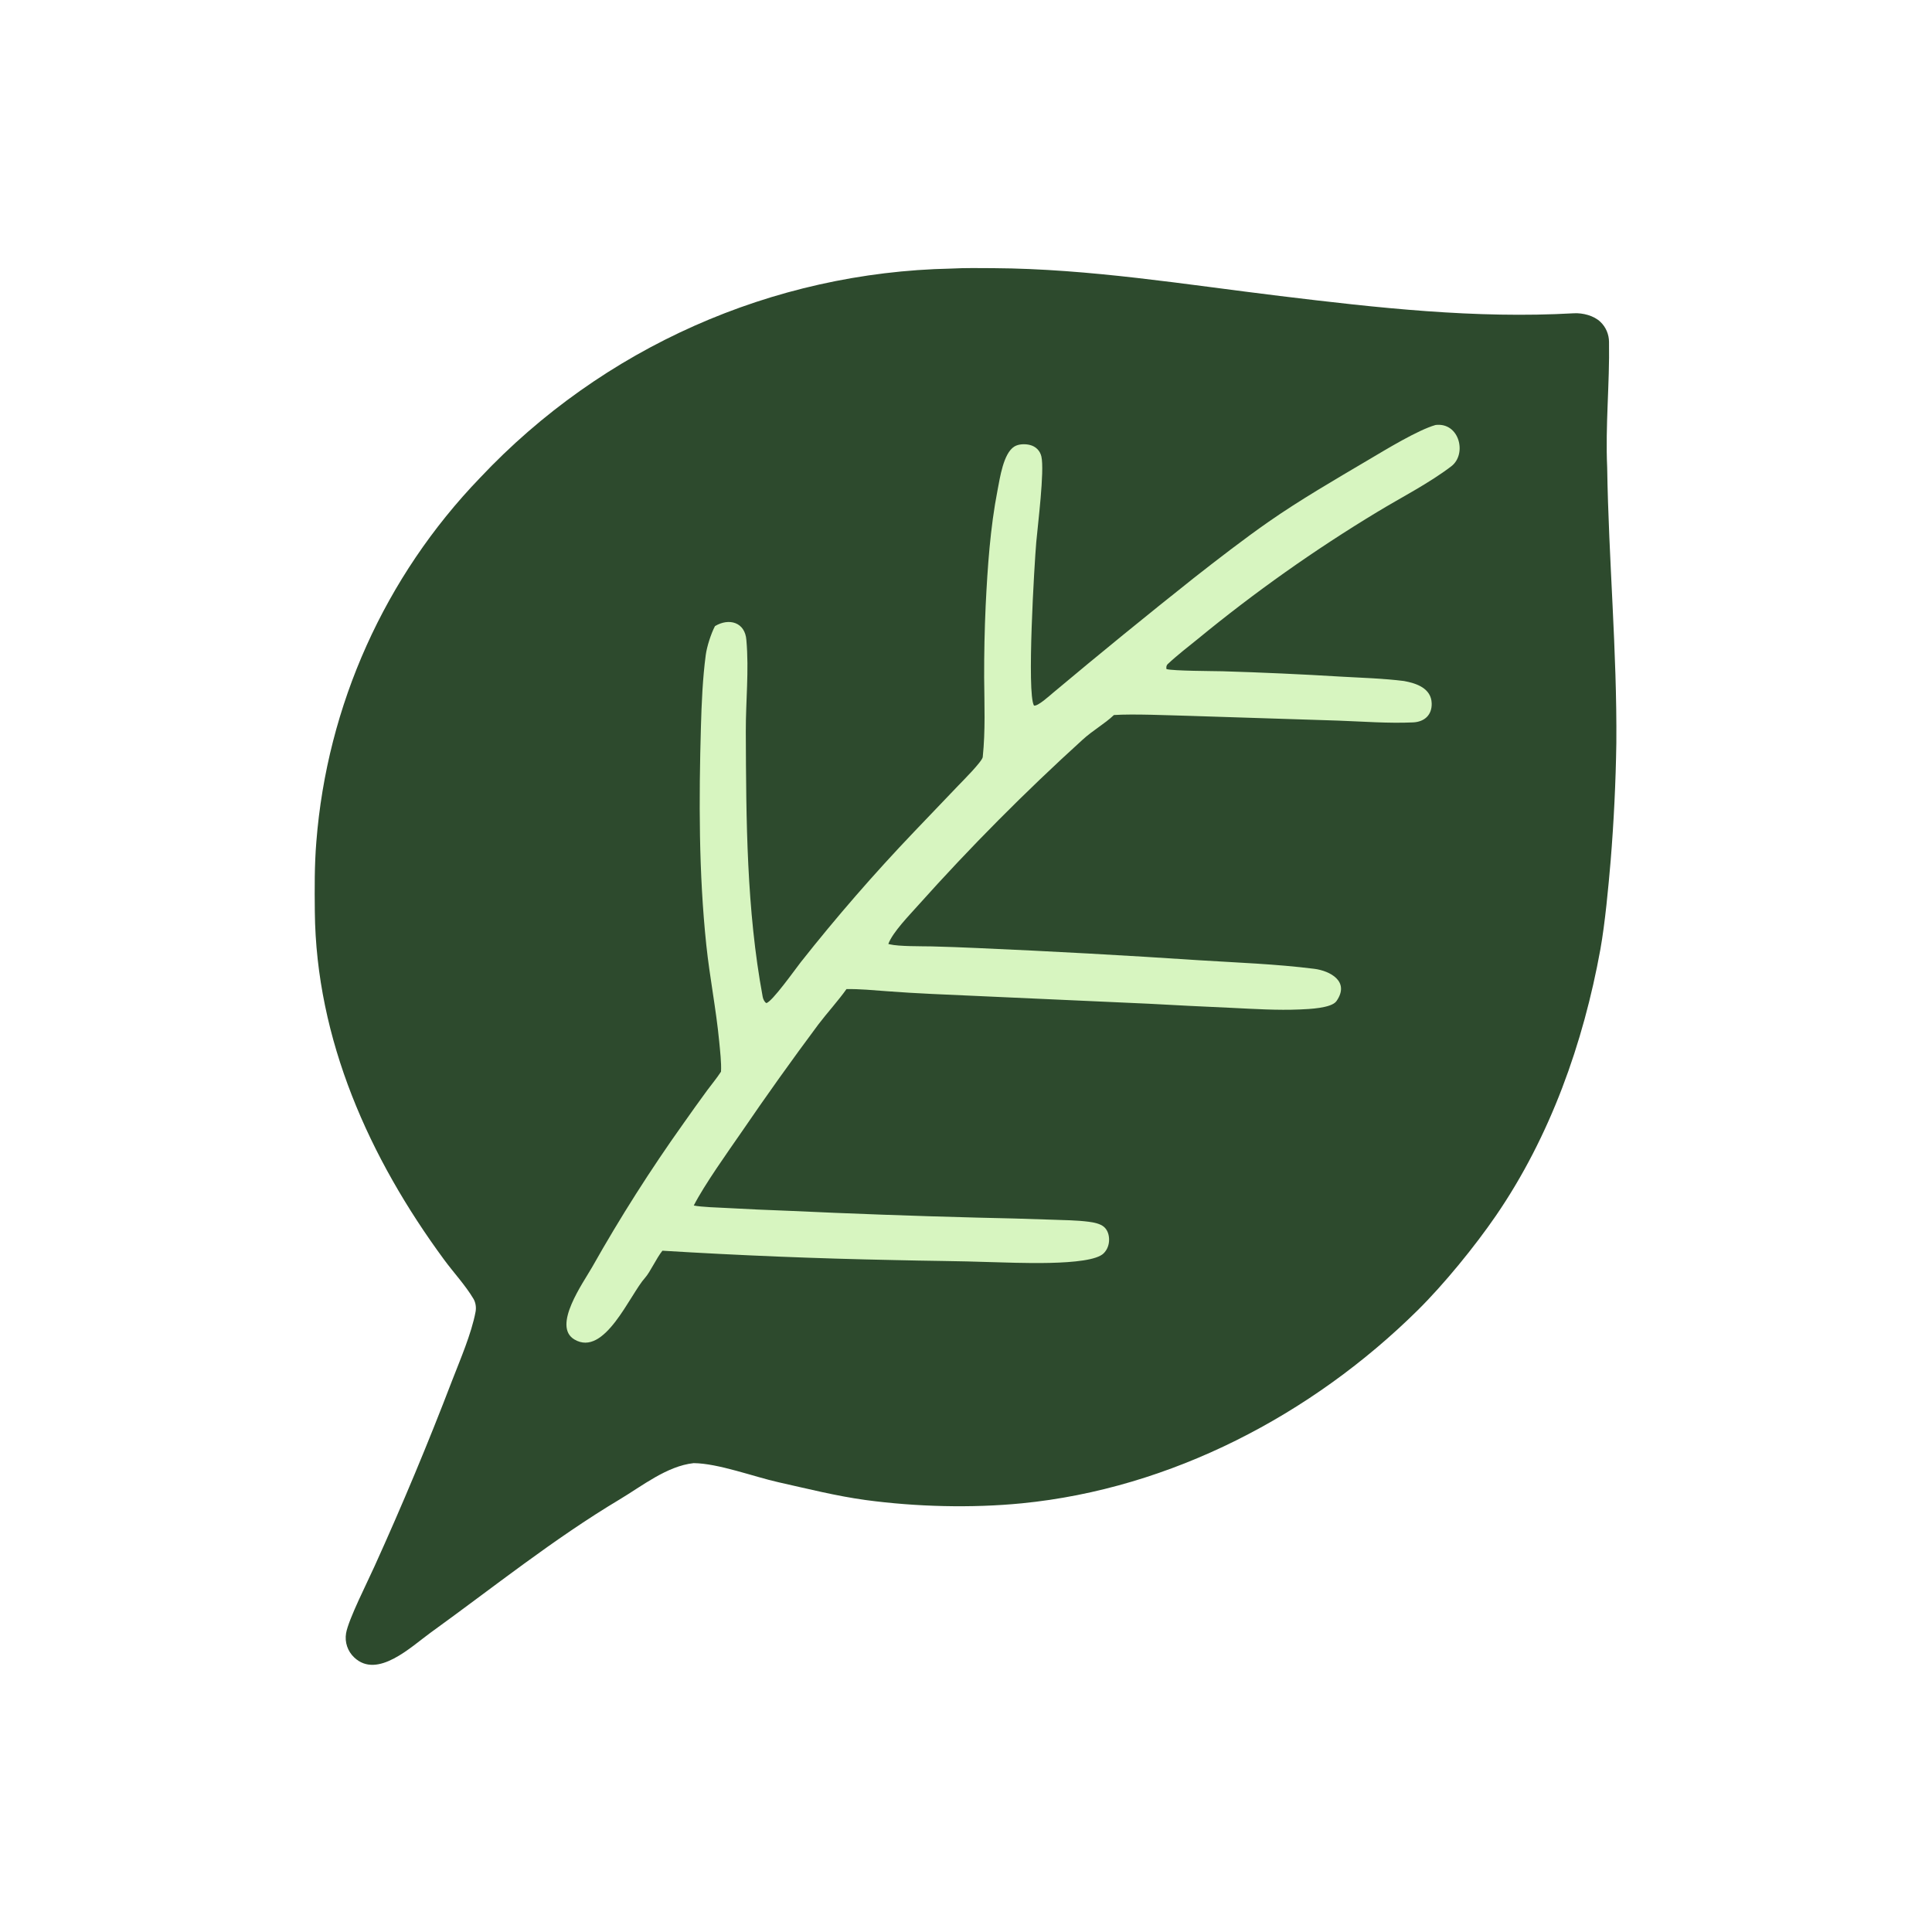
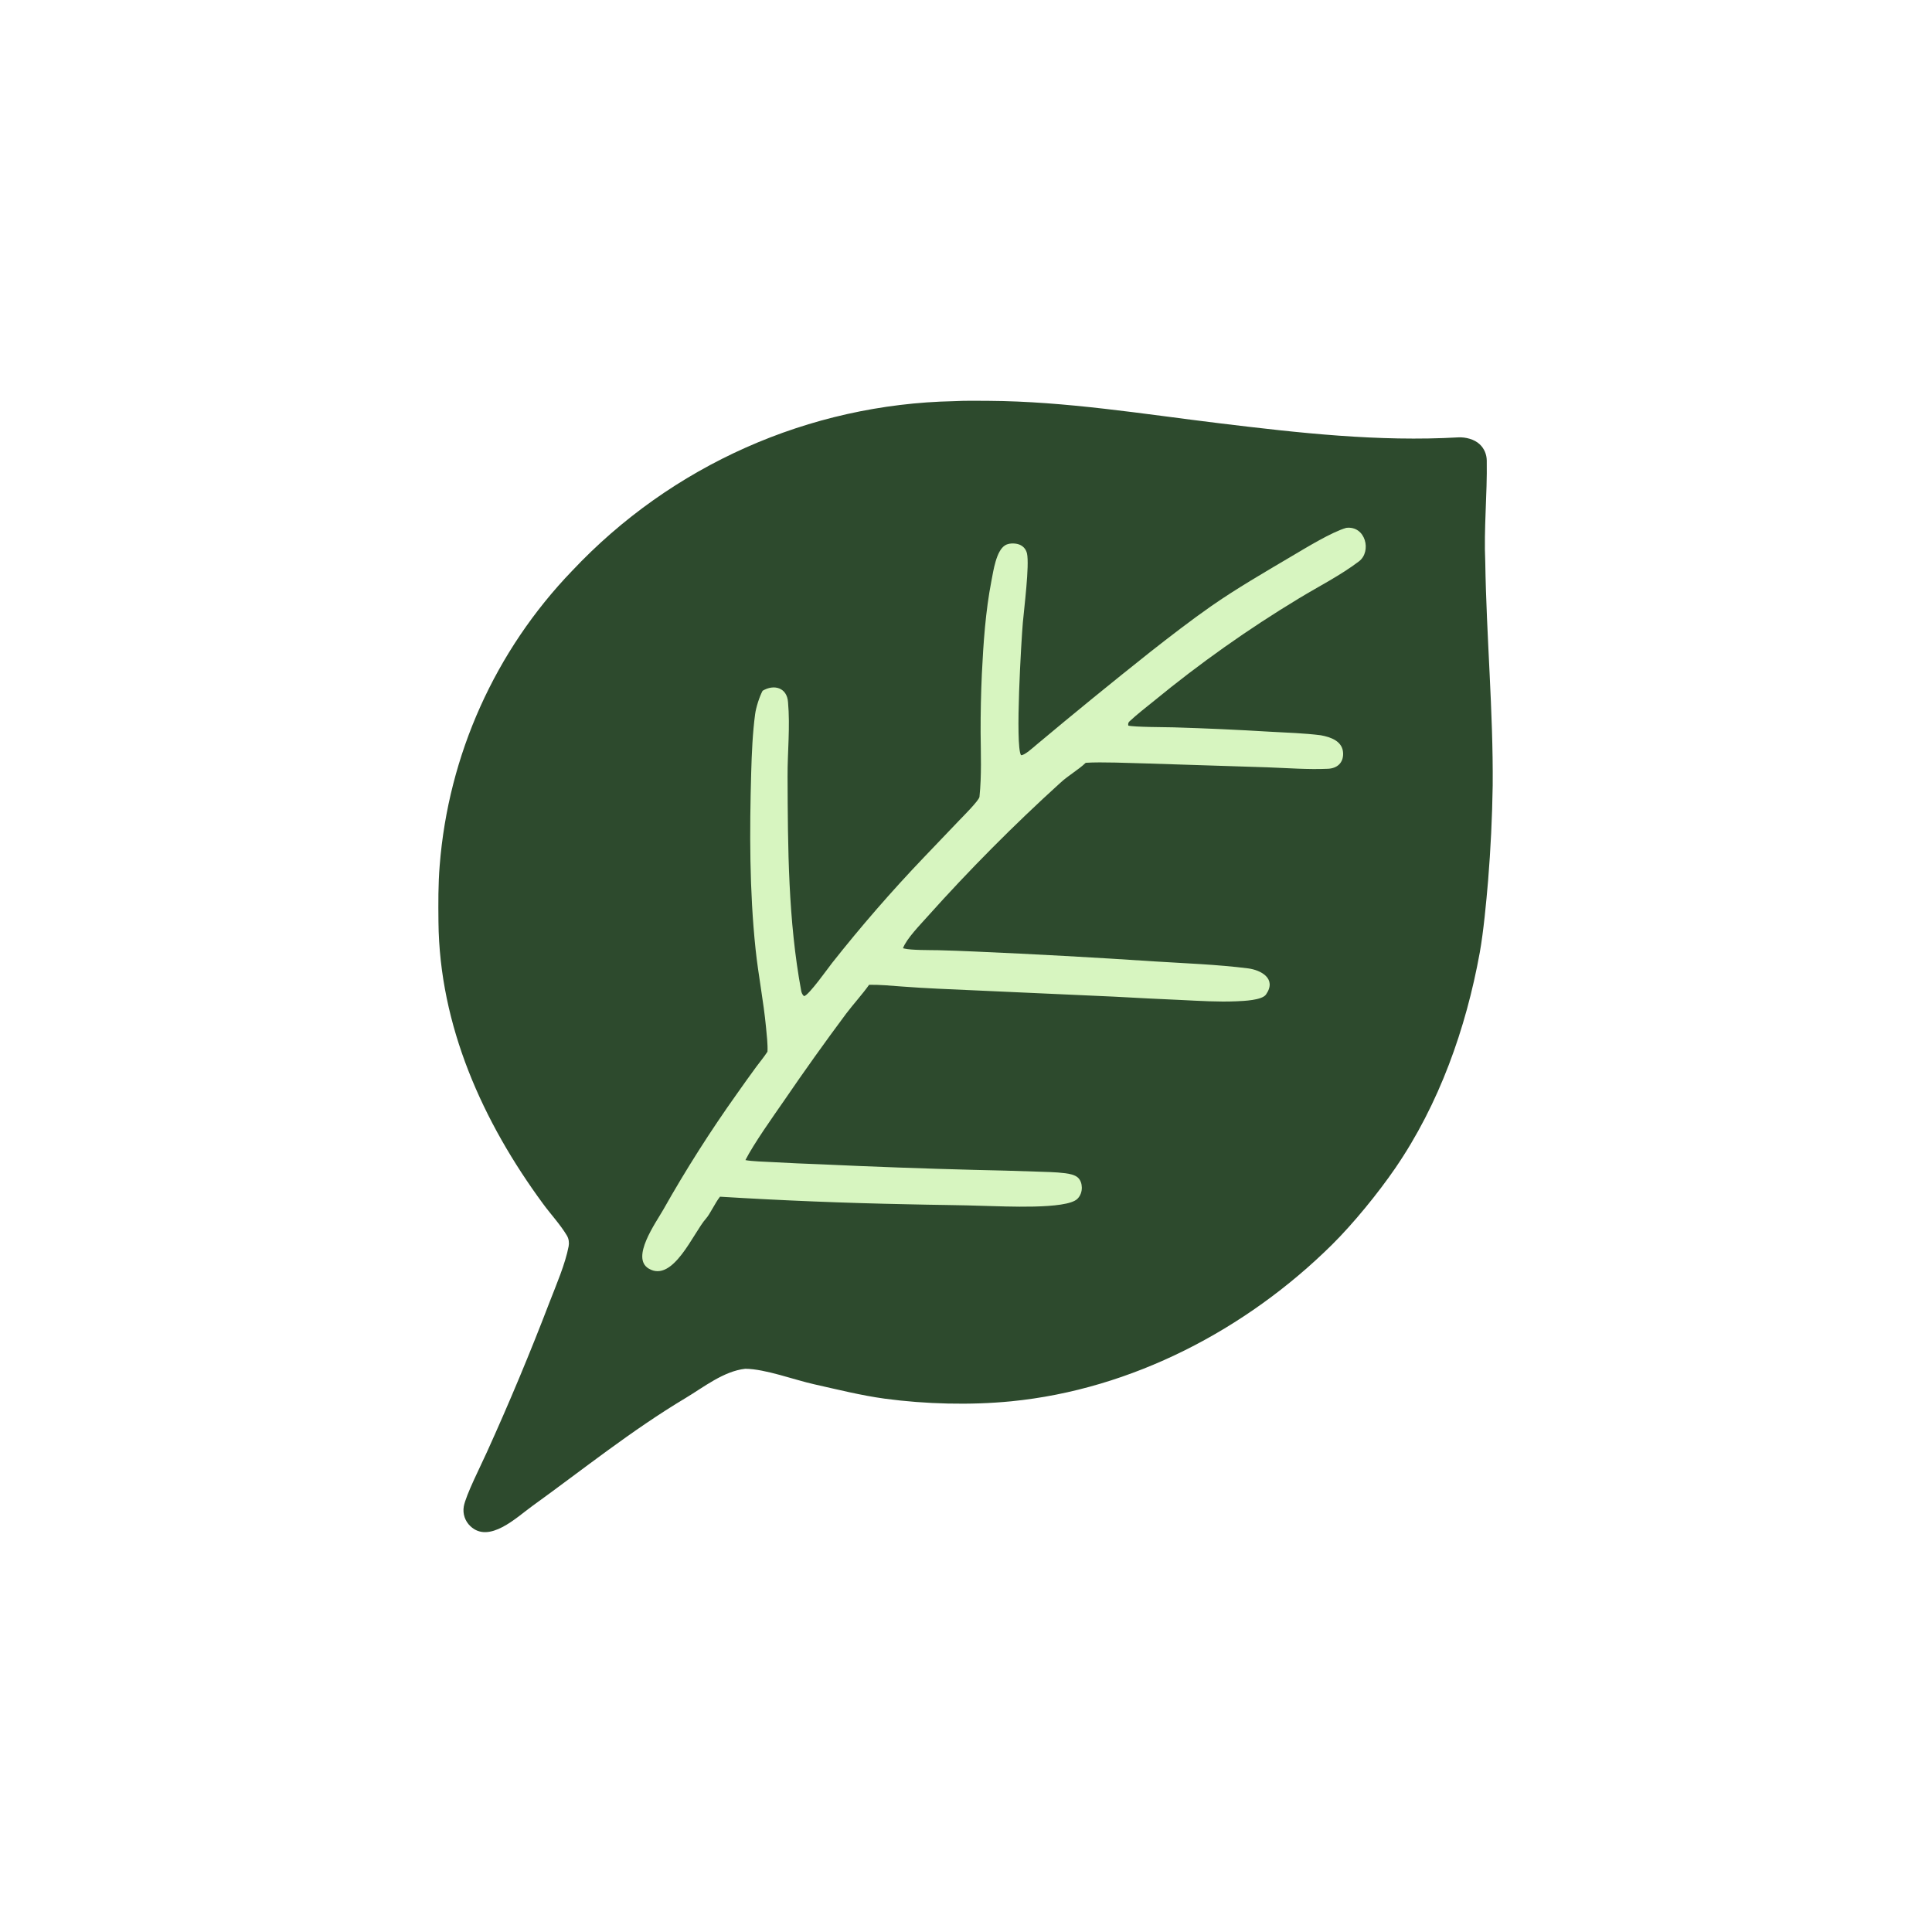
<svg xmlns="http://www.w3.org/2000/svg" version="1.1" style="display:block" viewBox="0 0 2047.608 2048" width="699" height="699" preserveAspectRatio="none" id="svg2">
  <defs id="defs2" />
-   <path fill="rgb(73,153,81)" d="m 1008.098,284.698 c 14.723,-0.777 30.178,-0.522 44.987,-0.434 101.635,0.601 202.638,17.242 303.337,29.475 103.467,12.569 207.182,24.263 311.587,18.346 9.462,-0.536 21.236,2.46 28.132,9.099 5.865,5.543 9.106,13.228 9.157,21.346 0.734,44.322 -3.968,88.584 -1.948,132.928 1.49,97.182 10.494,195.093 9.717,292.164 -0.64,41.699 -2.66,83.364 -6.047,124.929 -2.42,28.216 -5.894,65.916 -10.858,93.706 -18.052,99.537 -53.147,198.47 -110.641,282.3 -22.253,32.457 -55.037,72.711 -82.857,100.226 -112.094,110.866 -261.659,189.231 -419.633,204.784 -53.444,5.262 -112.181,3.707 -165.29,-3.43 -31.224,-4.237 -61.887,-12.021 -92.567,-18.866 -26.208,-5.85 -63.817,-20.044 -90.044,-20.284 -28.288,3.081 -54.693,24.281 -78.229,38.358 -70.446,42.13 -134.173,93.445 -200.564,141.353 -20.417,14.731 -56.308,49.608 -80.93,26.272 -7.011,-6.577 -10.245,-16.243 -8.609,-25.72 2.422,-14.484 23.172,-55.284 30.134,-70.916 29.366,-64.761 56.778,-130.393 82.199,-196.804 8.589,-22.224 20.513,-49.739 24.88,-72.915 0.854,-4.535 0.177,-9.702 -2.155,-13.721 -8.791,-14.753 -21.01,-27.74 -31.148,-41.526 -79.261,-107.748 -135.717,-233.396 -137.046,-368.996 -0.24,-24.515 -0.417,-49.274 1.603,-73.961 C 346.619,747.665 407.863,611.347 508.541,506.732 638.455,368.596 818.507,288.57 1008.098,284.698 Z" id="path1" style="fill:#2d4a2d;fill-opacity:1;stroke-width:0.727" />
-   <path fill="#d7f5c0" d="m 1521.484,450.499 c 25.329,-3.023 33.554,30.937 16.61,43.833 -24.009,18.284 -52.865,32.858 -78.722,48.566 -66.259,40.06 -129.536,84.842 -189.357,133.999 -10.121,8.165 -22.821,18.038 -32.389,27.052 -1.566,1.477 -1.664,3.354 -1.369,5.299 6.7,1.997 49.579,2.083 59.294,2.311 42.187,1.269 84.35,3.181 126.479,5.736 21.87,1.207 44.393,1.894 65.963,4.604 13.3,2.392 28.883,7.772 29.364,23.637 0.377,12.471 -7.732,19.695 -19.81,20.242 -26.11,1.183 -53.274,-0.96 -79.457,-1.903 l -158.421,-5.068 c -21.306,-0.51 -58.362,-2.224 -79.09,-0.846 -10.075,9.569 -22.022,15.943 -33.276,26.229 -60.933,55.323 -118.964,113.763 -173.857,175.088 -9.451,10.694 -27.314,28.782 -31.966,41.356 0.191,0.055 0.383,0.102 0.574,0.15 l 0.961,0.23 c 9.329,2.316 33.731,1.999 44.51,2.21 16.029,0.418 32.052,0.996 48.068,1.734 78.369,3.415 156.698,7.724 234.97,12.921 40.873,2.586 81.252,3.938 122.373,9.108 16.507,2.081 38.13,13.29 23.486,34.247 -5.255,7.52 -29.029,8.422 -38.791,8.84 -23.554,1.022 -48.236,-0.524 -72.047,-1.693 -29.504,-1.295 -59.004,-2.764 -88.485,-4.408 l -229.692,-10.36 c -15.828,-0.734 -31.644,-1.694 -47.444,-2.879 -13.7,-1.025 -29.267,-2.513 -42.834,-2.247 -8.07,11.516 -20.793,25.585 -29.859,37.541 -27.974,37.544 -55.169,75.662 -81.567,114.327 -14.296,20.674 -39.298,55.775 -50.418,77.535 8.101,1.661 26.118,2.175 35.213,2.649 21.647,1.199 43.307,2.18 64.973,2.951 66.731,3.102 133.491,5.512 200.271,7.239 26.252,0.523 52.5,1.249 78.743,2.179 13.027,0.492 26.467,0.526 39.391,2.205 5.245,0.686 12.326,1.987 16.336,5.588 3.618,3.251 5.143,8.167 5.241,12.919 0.127,5.624 -1.791,11.08 -5.85,15.054 -14.422,14.113 -97.393,9.616 -119.323,9.214 -33.812,-1.212 -69.18,-1.285 -103.262,-2.18 -81.713,-1.604 -163.385,-4.91 -244.962,-9.905 -6.255,7.734 -12.972,22.599 -18.268,28.55 -16.359,18.079 -42.988,84.565 -75.032,65.535 -23.795,-14.122 9.306,-59.903 19.147,-77.258 29.416,-52.157 61.558,-102.734 96.293,-151.516 8.302,-11.833 16.722,-23.588 25.26,-35.25 4.476,-6.06 10.313,-13.089 14.253,-19.198 l 0.441,-0.691 c 0.573,-8.914 -1.037,-22.784 -1.907,-31.927 -3.264,-34.302 -10.069,-67.996 -13.68,-102.321 -8.043,-76.631 -7.882,-154.244 -5.7,-231.202 0.706,-24.919 1.822,-51.52 5.133,-76.294 1.18,-8.83 5.624,-22.707 9.772,-30.539 14.951,-8.976 31.897,-4.098 33.265,14.762 2.916,32.566 -0.719,64.944 -0.594,97.381 0.361,93.685 0.725,188.376 17.887,280.788 0.424,2.282 1.744,5.53 3.867,6.678 6.081,-1.204 30.989,-36.339 36.388,-43.222 37.904,-47.998 78.042,-94.192 120.282,-138.425 l 46.456,-48.607 c 4.287,-4.481 25.741,-25.847 26.232,-30.577 2.915,-28.075 1.722,-56.16 1.489,-84.34 -0.07,-25.338 0.464,-50.675 1.601,-75.987 2.013,-40.766 4.773,-82.368 12.583,-122.453 2.511,-12.889 6.151,-39.018 17.747,-46.295 4.564,-2.864 11.534,-2.978 16.615,-1.702 6.169,1.548 10.725,6.035 12.127,12.276 3.427,15.202 -3.845,72.481 -5.426,90.605 -1.951,22.328 -10.245,160.591 -2.426,173.362 4.095,0.979 16.685,-10.632 20.396,-13.703 49.044,-41.093 98.629,-81.538 148.743,-121.326 24.939,-19.57 53.411,-41.569 79.407,-59.722 33.335,-23.271 71.257,-45.218 106.236,-65.908 18.051,-10.677 51.96,-31.405 70.838,-36.777 z" id="path2" style="stroke-width:0.727" />
+   <path fill="rgb(73,153,81)" d="m 1010.99,425.255 c 11.926,-0.629 24.444,-0.423 36.439,-0.352 82.324,0.486 164.137,13.966 245.703,23.875 83.809,10.181 167.817,19.653 252.385,14.861 7.664,-0.434 17.201,1.993 22.787,7.37 4.751,4.49 7.376,10.715 7.417,17.29 0.595,35.9 -3.214,71.753 -1.578,107.672 1.207,78.717 8.5,158.025 7.87,236.653 -0.518,33.776 -2.155,67.525 -4.898,101.193 -1.96,22.855 -4.774,53.392 -8.795,75.902 -14.623,80.625 -43.049,160.76 -89.619,228.663 -18.025,26.29 -44.58,58.896 -67.114,81.183 -90.796,89.801 -211.944,153.277 -339.902,165.875 -43.289,4.262 -90.867,3.002 -133.885,-2.779 -25.292,-3.432 -50.129,-9.737 -74.979,-15.282 -21.229,-4.739 -51.692,-16.235 -72.935,-16.43 -22.913,2.496 -44.301,19.667 -63.365,31.07 -57.061,34.125 -108.68,75.691 -162.457,114.496 -16.537,11.932 -45.609,40.182 -65.553,21.28 -5.679,-5.327 -8.299,-13.157 -6.973,-20.833 1.962,-11.732 18.77,-44.78 24.408,-57.442 23.787,-52.456 45.99,-105.619 66.581,-159.411 6.957,-18.001 16.616,-40.288 20.152,-59.061 0.692,-3.673 0.144,-7.859 -1.745,-11.114 -7.121,-11.95 -17.018,-22.469 -25.23,-33.636 -64.202,-87.276 -109.931,-189.05 -111.007,-298.887 -0.195,-19.858 -0.337,-39.912 1.298,-59.909 C 475.192,800.258 524.799,689.841 606.348,605.103 711.579,493.213 857.421,428.392 1010.99,425.255 Z" id="path1" style="fill:#2d4a2d;fill-opacity:1;stroke-width:0.589" />
+   <path fill="#d7f5c0" d="m 1426.832,559.554 c 20.517,-2.448 27.179,25.059 13.454,35.505 -19.447,14.81 -42.821,26.615 -63.765,39.338 -53.67,32.448 -104.924,68.722 -153.379,108.539 -8.198,6.614 -18.485,14.611 -26.235,21.912 -1.268,1.197 -1.348,2.717 -1.108,4.293 5.427,1.618 40.159,1.687 48.028,1.872 34.172,1.028 68.323,2.577 102.448,4.647 17.715,0.978 35.959,1.534 53.43,3.73 10.773,1.937 23.395,6.295 23.785,19.146 0.306,10.101 -6.263,15.953 -16.046,16.396 -21.149,0.959 -43.152,-0.777 -64.36,-1.542 l -128.321,-4.105 c -17.258,-0.413 -47.273,-1.802 -64.063,-0.685 -8.16,7.751 -17.838,12.914 -26.953,21.245 -49.355,44.812 -96.361,92.148 -140.824,141.821 -7.655,8.662 -22.124,23.314 -25.892,33.498 0.155,0.045 0.31,0.083 0.465,0.121 l 0.779,0.187 c 7.556,1.876 27.322,1.619 36.053,1.79 12.983,0.339 25.962,0.807 38.935,1.405 63.479,2.766 126.926,6.256 190.326,10.466 33.107,2.095 65.814,3.19 99.122,7.378 13.371,1.686 30.886,10.765 19.024,27.74 -4.256,6.091 -23.514,6.822 -31.421,7.16 -19.079,0.828 -39.071,-0.425 -58.358,-1.372 -23.898,-1.049 -47.793,-2.239 -71.673,-3.571 l -186.051,-8.392 c -12.821,-0.594 -25.631,-1.372 -38.429,-2.332 -11.097,-0.83 -23.706,-2.035 -34.695,-1.82 -6.537,9.328 -16.842,20.724 -24.186,30.408 -22.659,30.41 -44.687,61.287 -66.069,92.605 -11.58,16.746 -31.832,45.178 -40.839,62.803 6.562,1.346 21.156,1.762 28.523,2.146 17.534,0.971 35.078,1.766 52.628,2.39 54.052,2.512 108.128,4.465 162.22,5.864 21.264,0.423 42.525,1.012 63.782,1.765 10.552,0.399 21.438,0.426 31.907,1.786 4.249,0.556 9.984,1.61 13.232,4.526 2.931,2.634 4.166,6.615 4.245,10.465 0.103,4.555 -1.451,8.974 -4.739,12.193 -11.682,11.431 -78.888,7.789 -96.651,7.463 -27.388,-0.982 -56.036,-1.041 -83.642,-1.766 -66.188,-1.3 -132.342,-3.978 -198.419,-8.023 -5.066,6.265 -10.507,18.305 -14.797,23.126 -13.251,14.644 -34.82,68.497 -60.776,53.084 -19.274,-11.439 7.538,-48.522 15.509,-62.579 23.827,-42.247 49.862,-83.214 77.997,-122.728 6.725,-9.585 13.545,-19.106 20.46,-28.553 3.625,-4.909 8.353,-10.602 11.545,-15.55 l 0.358,-0.56 c 0.464,-7.22 -0.84,-18.455 -1.545,-25.861 -2.644,-27.784 -8.156,-55.077 -11.081,-82.88 -6.515,-62.071 -6.384,-124.938 -4.617,-187.274 0.572,-20.184 1.475,-41.732 4.158,-61.798 0.956,-7.152 4.556,-18.393 7.915,-24.736 12.11,-7.271 25.836,-3.319 26.945,11.957 2.362,26.379 -0.583,52.604 -0.482,78.879 0.292,75.885 0.587,152.584 14.488,227.438 0.344,1.849 1.412,4.479 3.132,5.409 4.926,-0.975 25.101,-29.434 29.474,-35.01 30.702,-38.878 63.214,-76.295 97.428,-112.125 l 37.629,-39.372 c 3.472,-3.63 20.85,-20.936 21.247,-24.767 2.361,-22.741 1.395,-45.489 1.206,-68.316 -0.057,-20.524 0.376,-41.046 1.297,-61.55 1.63,-33.021 3.866,-66.718 10.193,-99.187 2.034,-10.44 4.982,-31.605 14.375,-37.499 3.697,-2.319 9.342,-2.412 13.458,-1.378 4.997,1.254 8.687,4.889 9.823,9.944 2.776,12.314 -3.114,58.71 -4.395,73.39 -1.58,18.085 -8.298,130.079 -1.965,140.423 3.317,0.793 13.515,-8.612 16.521,-11.099 39.725,-33.285 79.89,-66.046 120.481,-98.274 20.201,-15.852 43.263,-33.671 64.319,-48.375 27.001,-18.849 57.718,-36.627 86.052,-53.385 14.621,-8.649 42.088,-25.438 57.379,-29.79 z" id="path2" style="stroke-width:0.589" />
</svg>
